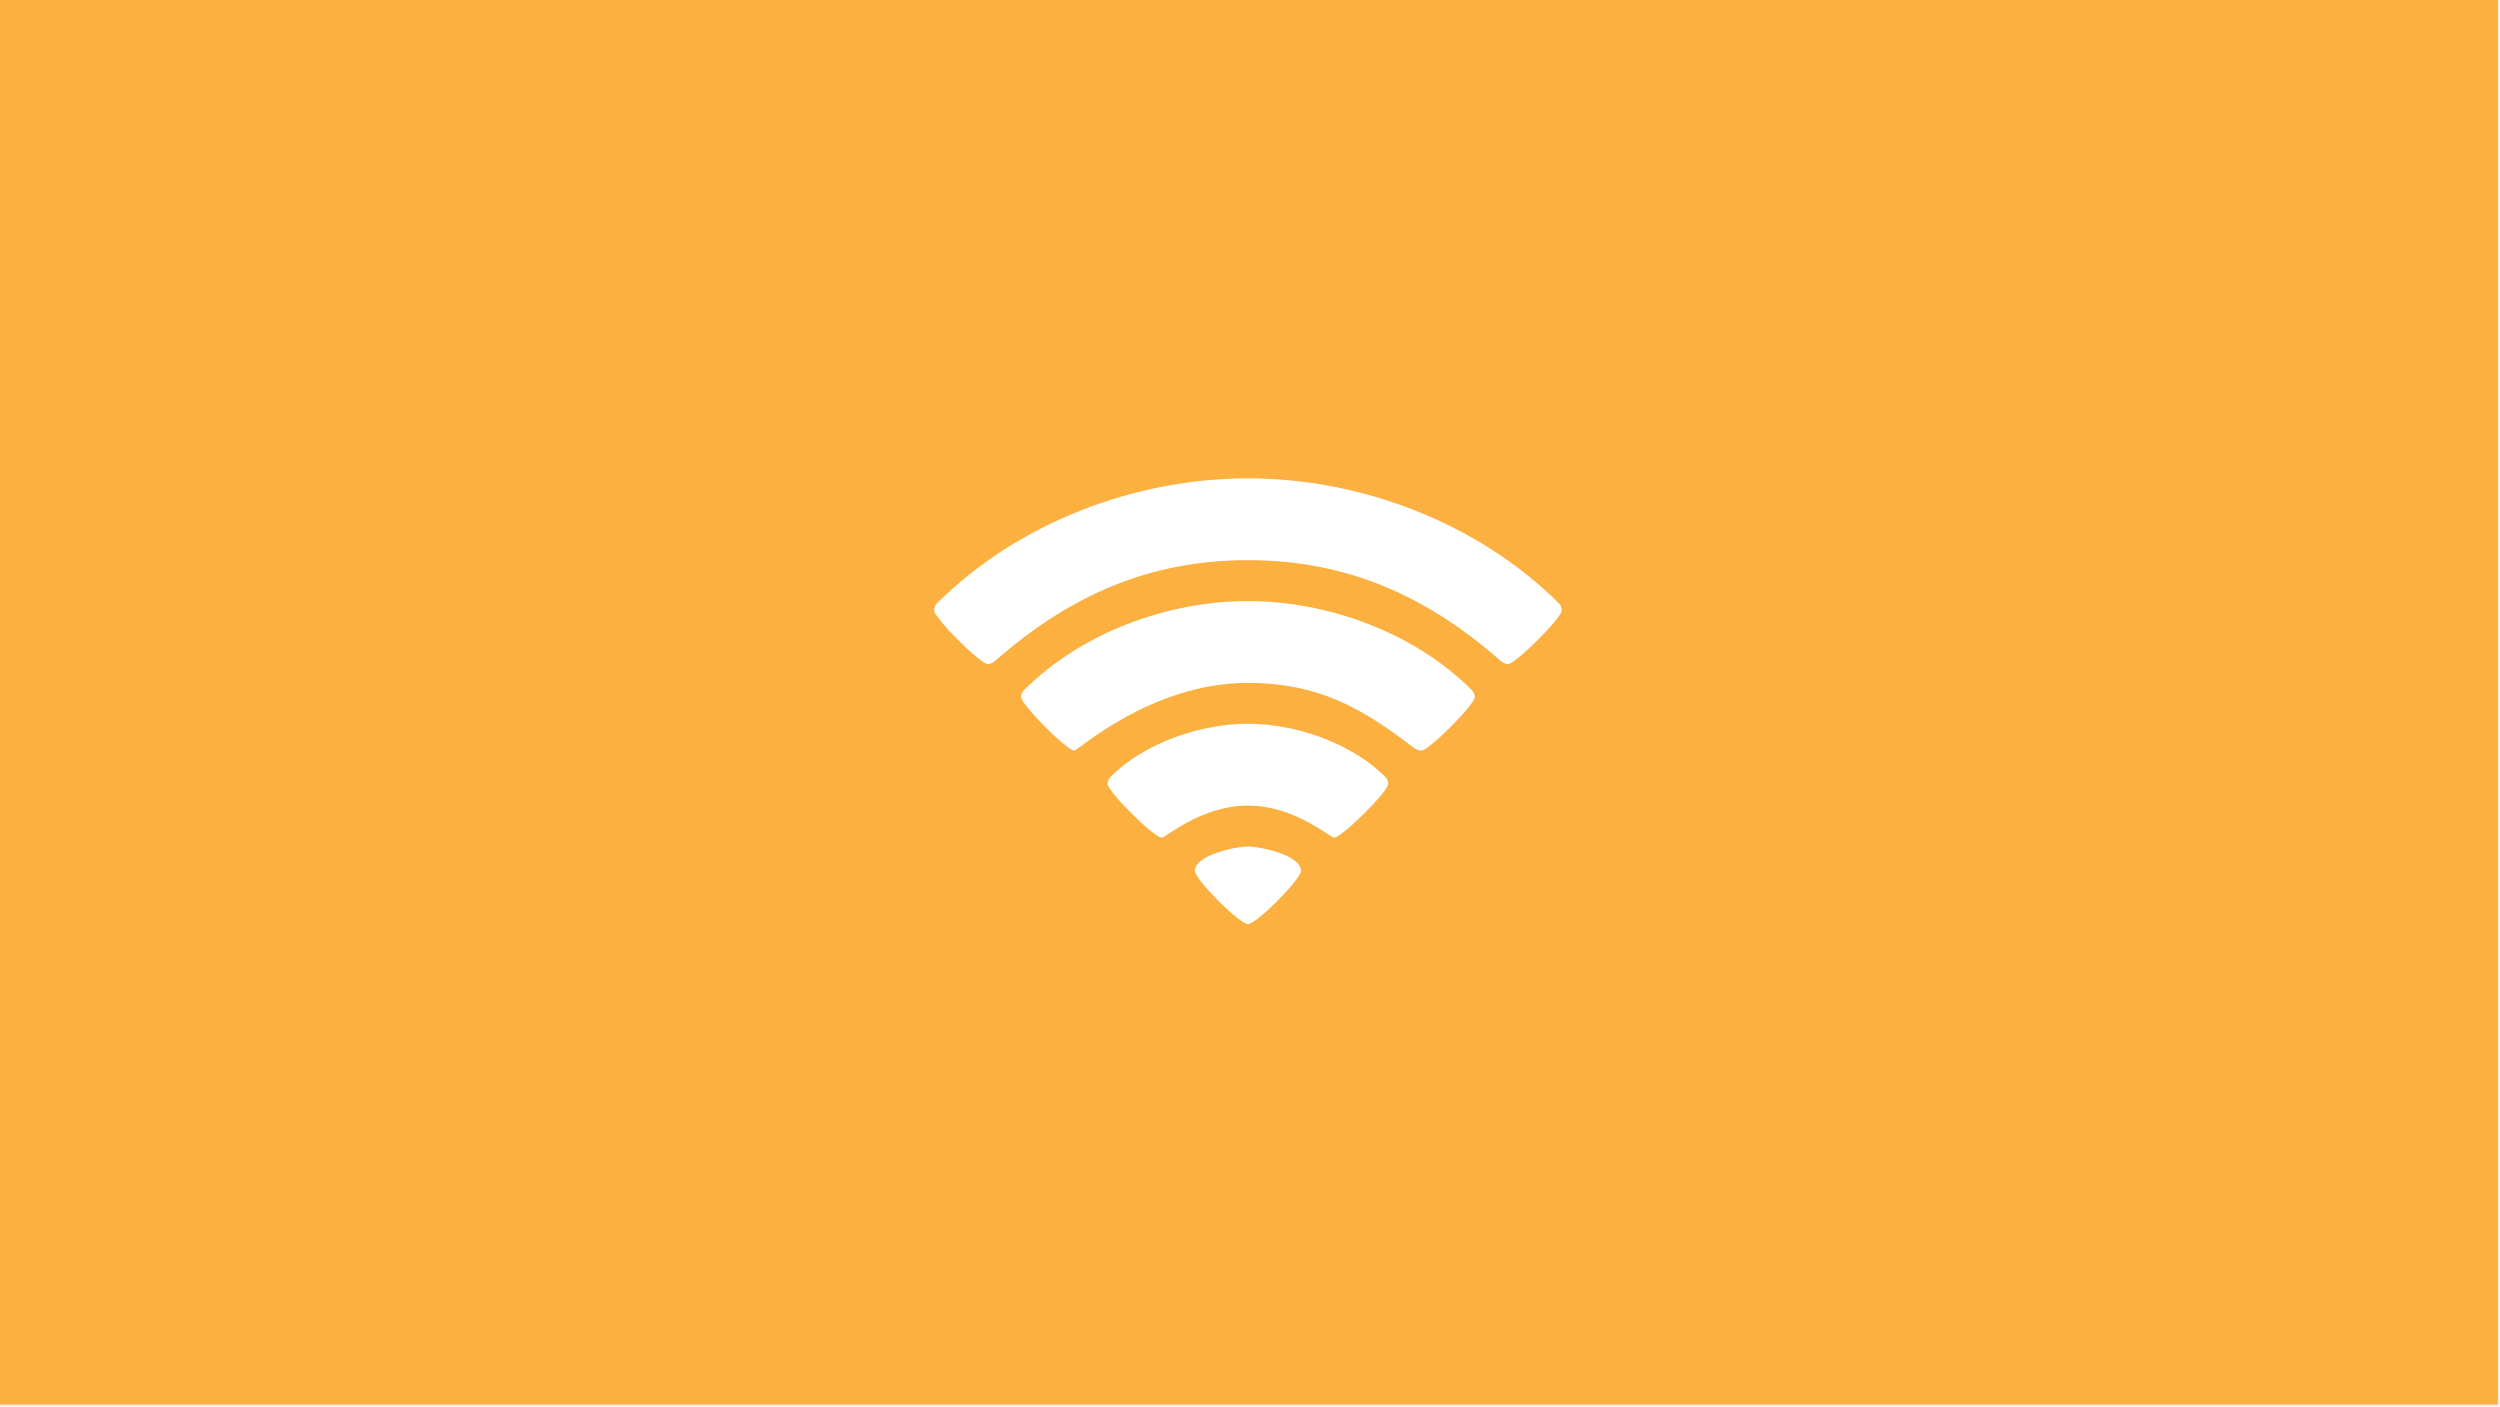
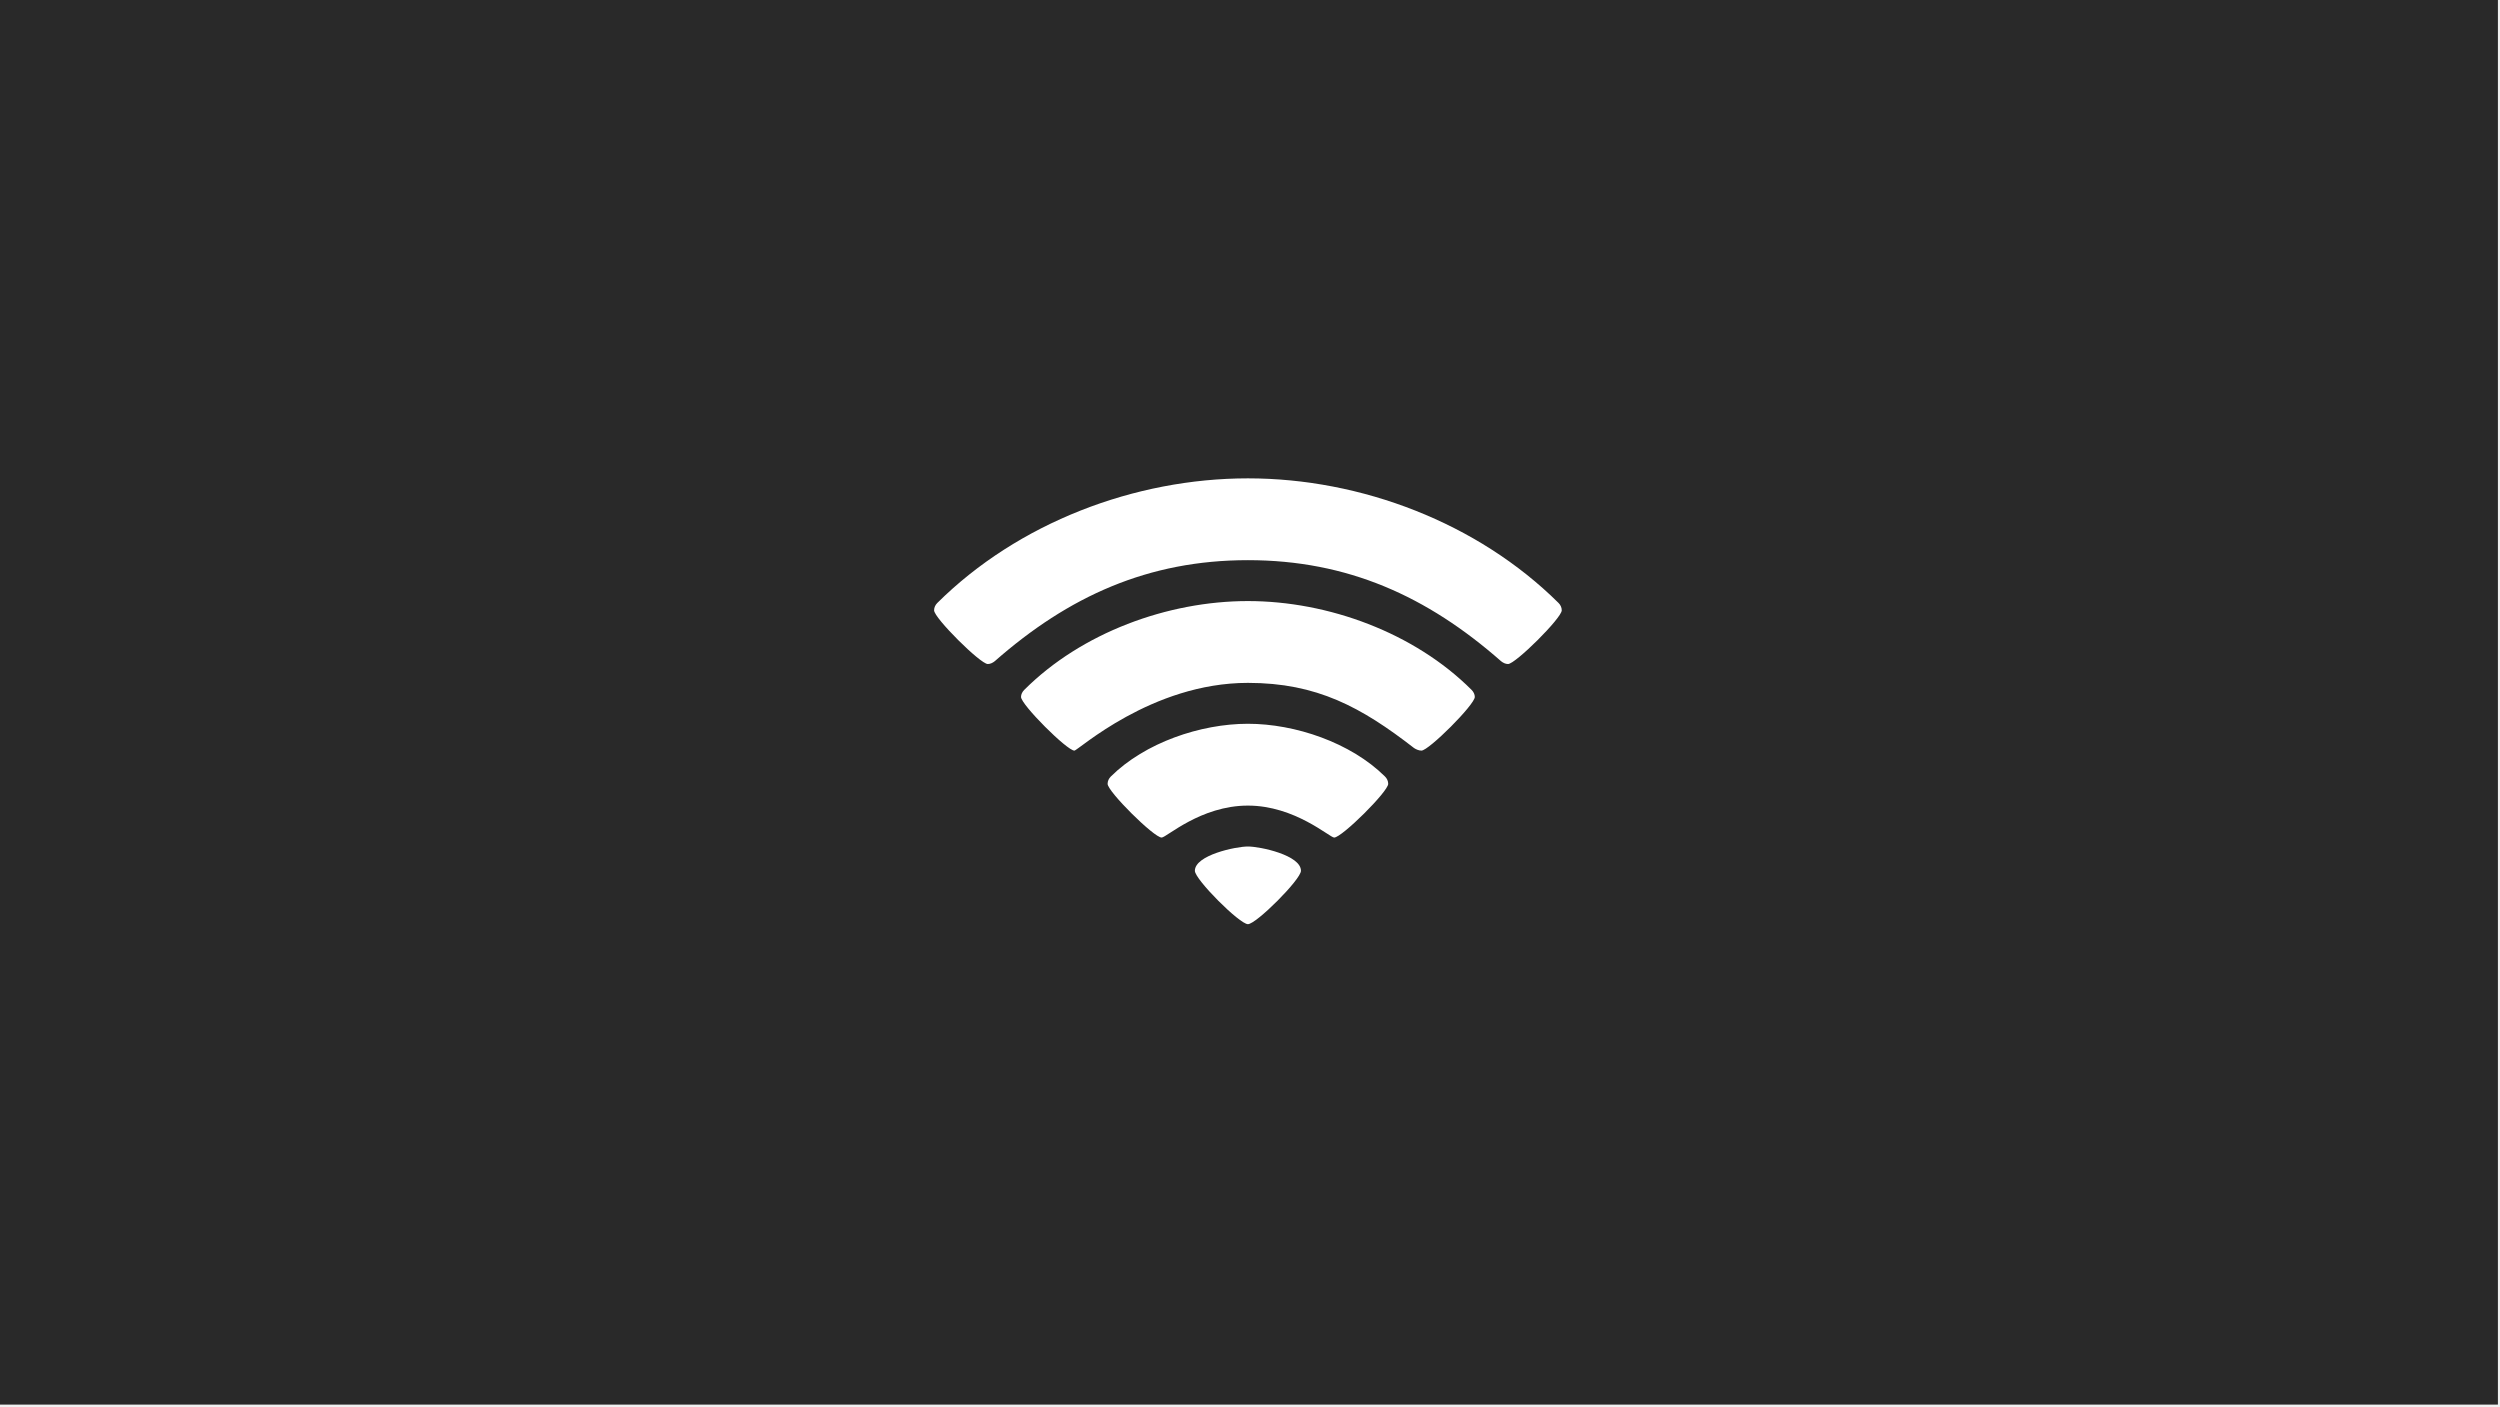
- <svg xmlns="http://www.w3.org/2000/svg" version="1.1" id="Layer_1" width="600" height="337.604" viewBox="0 0 600 337.604" overflow="visible" enable-background="new 0 0 600 337.604" xml:space="preserve">
-   <rect x="-0.498" y="-0.5" fill="#FBB040" width="599.996" height="337.604" />
-   <g>
-     <path fill="#FFFFFF" d="M360.242,158.676c-17.717-15.572-36.814-24.237-60.743-24.237c-23.93,0-43.025,8.665-60.743,24.237   c-0.463,0.384-1.073,0.692-1.688,0.692c-1.766,0-12.886-11.048-12.886-12.887c0-0.693,0.308-1.304,0.767-1.768   c19.404-19.249,47.402-29.909,74.552-29.909s55.146,10.66,74.551,29.909c0.461,0.464,0.768,1.073,0.768,1.768   c0,1.839-11.12,12.886-12.887,12.886C361.316,159.368,360.705,159.059,360.242,158.676z M339.384,179.538   c-12.658-9.816-23.318-15.648-39.885-15.648c-23.161,0-40.8,16.257-41.646,16.257c-1.766,0-12.808-11.042-12.808-12.881   c0-0.613,0.308-1.229,0.766-1.687c13.73-13.731,34.438-21.323,53.688-21.323s39.957,7.592,53.688,21.323   c0.457,0.457,0.766,1.073,0.766,1.687c0,1.84-11.042,12.881-12.809,12.881C340.535,180.148,339.843,179.845,339.384,179.538z    M299.499,193.343c-11.35,0-19.557,7.67-20.708,7.67c-1.839,0-12.965-11.047-12.965-12.887c0-0.689,0.308-1.303,0.771-1.762   c8.208-8.135,21.553-12.658,32.901-12.658c11.348,0,24.693,4.523,32.9,12.658c0.464,0.459,0.771,1.072,0.771,1.762   c0,1.84-11.126,12.887-12.965,12.887C319.134,201.013,310.776,193.343,299.499,193.343z M286.769,208.99   c0-3.762,9.817-5.83,12.73-5.83c2.912,0,12.73,2.068,12.73,5.83c0,2.07-10.734,12.811-12.73,12.811S286.769,211.06,286.769,208.99z   " />
+ <svg xmlns="http://www.w3.org/2000/svg" xml:space="preserve" enable-background="new 0 0 600 337.604" overflow="visible" viewBox="0 0 600 337.604" height="337.604" width="600" id="Layer_1" version="1.1">
+   <defs id="defs11" />
+   <rect style="fill:#292929;fill-opacity:1" id="rect2" height="337.604" width="599.996" fill="#FBB040" y="-0.5" x="-0.498" />
+   <g id="g6">
+     <path id="path4" d="M360.242,158.676c-17.717-15.572-36.814-24.237-60.743-24.237c-23.93,0-43.025,8.665-60.743,24.237   c-0.463,0.384-1.073,0.692-1.688,0.692c-1.766,0-12.886-11.048-12.886-12.887c0-0.693,0.308-1.304,0.767-1.768   c19.404-19.249,47.402-29.909,74.552-29.909s55.146,10.66,74.551,29.909c0.461,0.464,0.768,1.073,0.768,1.768   c0,1.839-11.12,12.886-12.887,12.886C361.316,159.368,360.705,159.059,360.242,158.676z M339.384,179.538   c-12.658-9.816-23.318-15.648-39.885-15.648c-23.161,0-40.8,16.257-41.646,16.257c-1.766,0-12.808-11.042-12.808-12.881   c0-0.613,0.308-1.229,0.766-1.687c13.73-13.731,34.438-21.323,53.688-21.323s39.957,7.592,53.688,21.323   c0.457,0.457,0.766,1.073,0.766,1.687c0,1.84-11.042,12.881-12.809,12.881C340.535,180.148,339.843,179.845,339.384,179.538z    M299.499,193.343c-11.35,0-19.557,7.67-20.708,7.67c-1.839,0-12.965-11.047-12.965-12.887c0-0.689,0.308-1.303,0.771-1.762   c8.208-8.135,21.553-12.658,32.901-12.658c11.348,0,24.693,4.523,32.9,12.658c0.464,0.459,0.771,1.072,0.771,1.762   c0,1.84-11.126,12.887-12.965,12.887C319.134,201.013,310.776,193.343,299.499,193.343z M286.769,208.99   c0-3.762,9.817-5.83,12.73-5.83c2.912,0,12.73,2.068,12.73,5.83c0,2.07-10.734,12.811-12.73,12.811S286.769,211.06,286.769,208.99z   " fill="#FFFFFF" />
  </g>
</svg>
